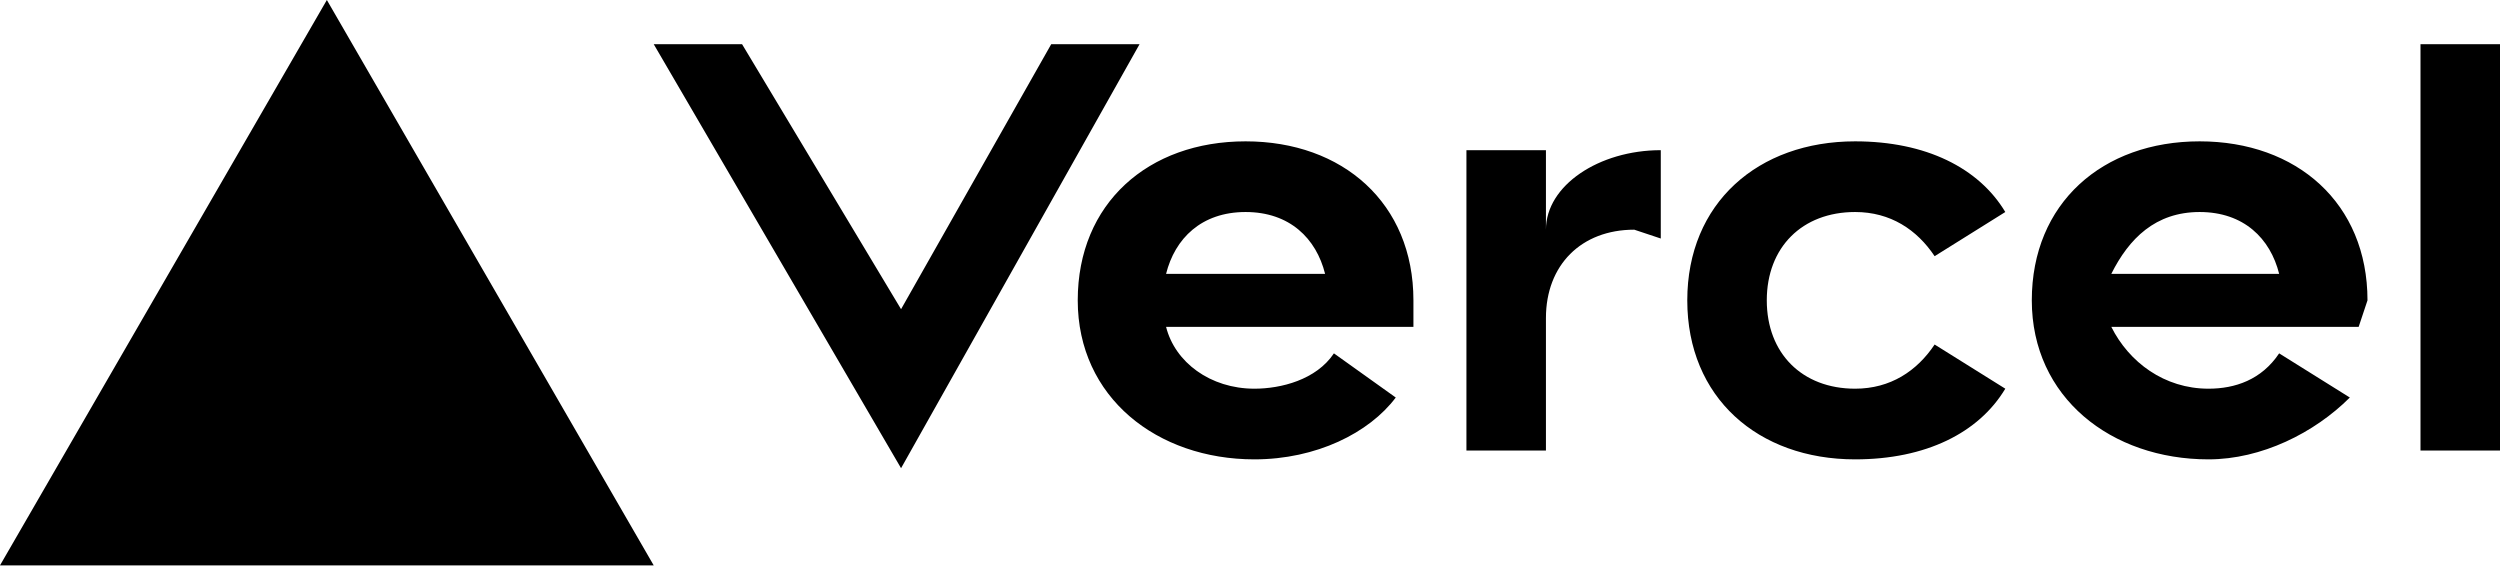
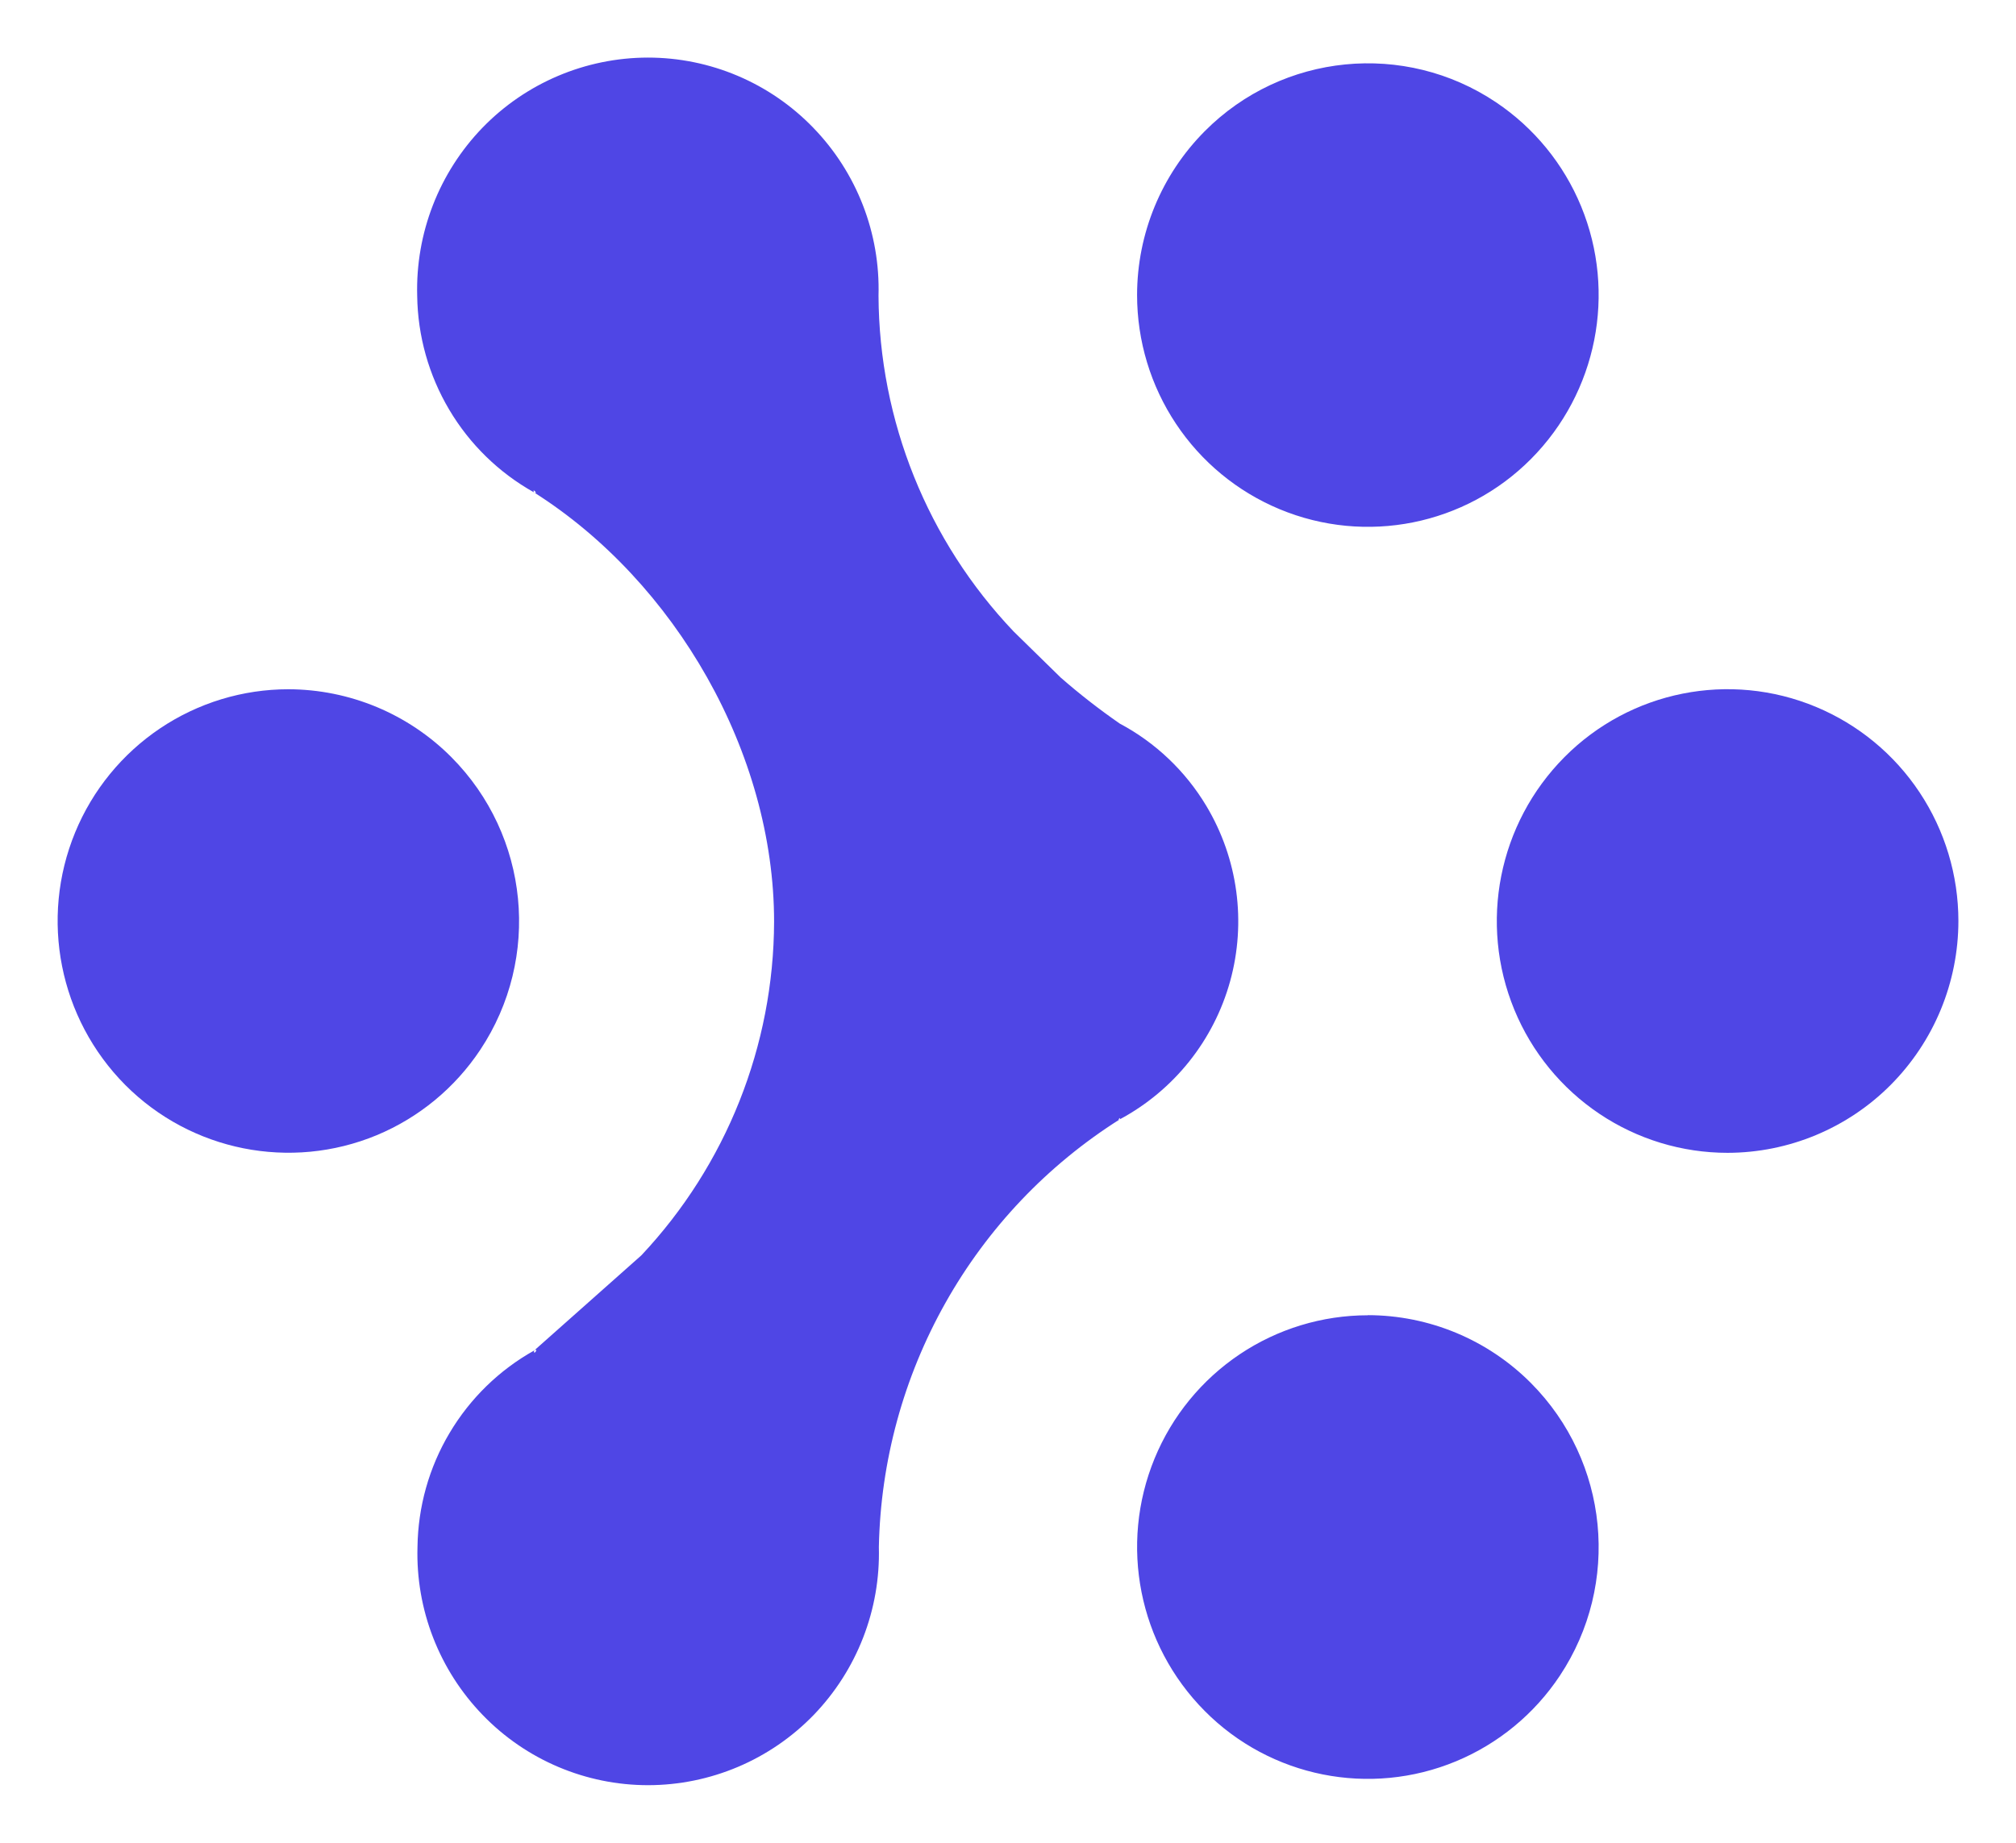
- <svg xmlns="http://www.w3.org/2000/svg" fill="none" viewBox="0 0 283 64">
-   <path fill="black" d="M141 16c-11 0-19 7-19 18s9 18 20 18c7 0 13-3 16-7l-7-5c-2 3-6 4-9 4-5 0-9-3-10-7h28v-3c0-11-8-18-19-18zm-9 15c1-4 4-7 9-7s8 3 9 7h-18zm117-15c-11 0-19 7-19 18s9 18 20 18c6 0 12-3 16-7l-8-5c-2 3-5 4-8 4-5 0-9-3-11-7h28l1-3c0-11-8-18-19-18zm-10 15c2-4 5-7 10-7s8 3 9 7h-19zm-39 3c0 6 4 10 10 10 4 0 7-2 9-5l8 5c-3 5-9 8-17 8-11 0-19-7-19-18s8-18 19-18c8 0 14 3 17 8l-8 5c-2-3-5-5-9-5-6 0-10 4-10 10zm83-29v46h-9V5h9zM37 0l37 64H0L37 0zm92 5-27 48L74 5h10l18 30 17-30h10zm59 12v10l-3-1c-6 0-10 4-10 10v15h-9V17h9v9c0-5 6-9 13-9z" />
+ <svg xmlns="http://www.w3.org/2000/svg" fill="none" viewBox="0 0 35 32">
+   <path fill="#4f46e5" d="M15.258 26.865a4.043 4.043 0 01-1.133 2.917A4.006 4.006 0 0111.253 31a3.992 3.992 0 01-2.872-1.218 4.028 4.028 0 01-1.133-2.917c.009-.698.2-1.382.557-1.981.356-.6.863-1.094 1.47-1.433-.024.109.09-.055 0 0l1.86-1.652a8.495 8.495 0 002.304-5.793c0-2.926-1.711-5.901-4.17-7.457.094.055-.036-.094 0 0A3.952 3.952 0 017.8 7.116a3.975 3.975 0 01-.557-1.98 4.042 4.042 0 011.133-2.918A4.006 4.006 0 0111.247 1a3.99 3.99 0 012.872 1.218 4.025 4.025 0 011.133 2.917 8.521 8.521 0 002.347 5.832l.817.8c.326.285.668.551 1.024.798.621.33 1.142.826 1.504 1.431a3.902 3.902 0 01-1.504 5.442c.033-.067-.063.036 0 0a8.968 8.968 0 00-3.024 3.183 9.016 9.016 0 00-1.158 4.244zM19.741 5.123c0 .796.235 1.575.676 2.237a4.01 4.01 0 001.798 1.482 3.99 3.99 0 004.366-.873 4.042 4.042 0 00.869-4.386 4.02 4.02 0 00-1.476-1.806 3.994 3.994 0 00-5.058.501 4.038 4.038 0 00-1.175 2.845zM23.748 22.84c-.792 0-1.567.236-2.226.678a4.021 4.021 0 00-1.476 1.806 4.042 4.042 0 00.869 4.387 3.99 3.99 0 004.366.873A4.01 4.01 0 0027.08 29.1a4.039 4.039 0 00-.5-5.082 4 4 0 00-2.832-1.18zM34 15.994c0-.796-.235-1.574-.675-2.236a4.01 4.01 0 00-1.798-1.483 3.99 3.99 0 00-4.367.873 4.042 4.042 0 00-.869 4.387 4.02 4.02 0 001.476 1.806 3.993 3.993 0 002.226.678 4.003 4.003 0 002.832-1.18A4.04 4.04 0 0034 15.993z" />
+   <path fill="#4f46e5" d="M5.007 11.969c-.793 0-1.567.236-2.226.678a4.021 4.021 0 00-1.476 1.807 4.042 4.042 0 00.869 4.386 4.001 4.001 0 004.366.873 4.011 4.011 0 001.798-1.483 4.038 4.038 0 00-.5-5.08 4.004 4.004 0 00-2.831-1.181z" />
</svg>
